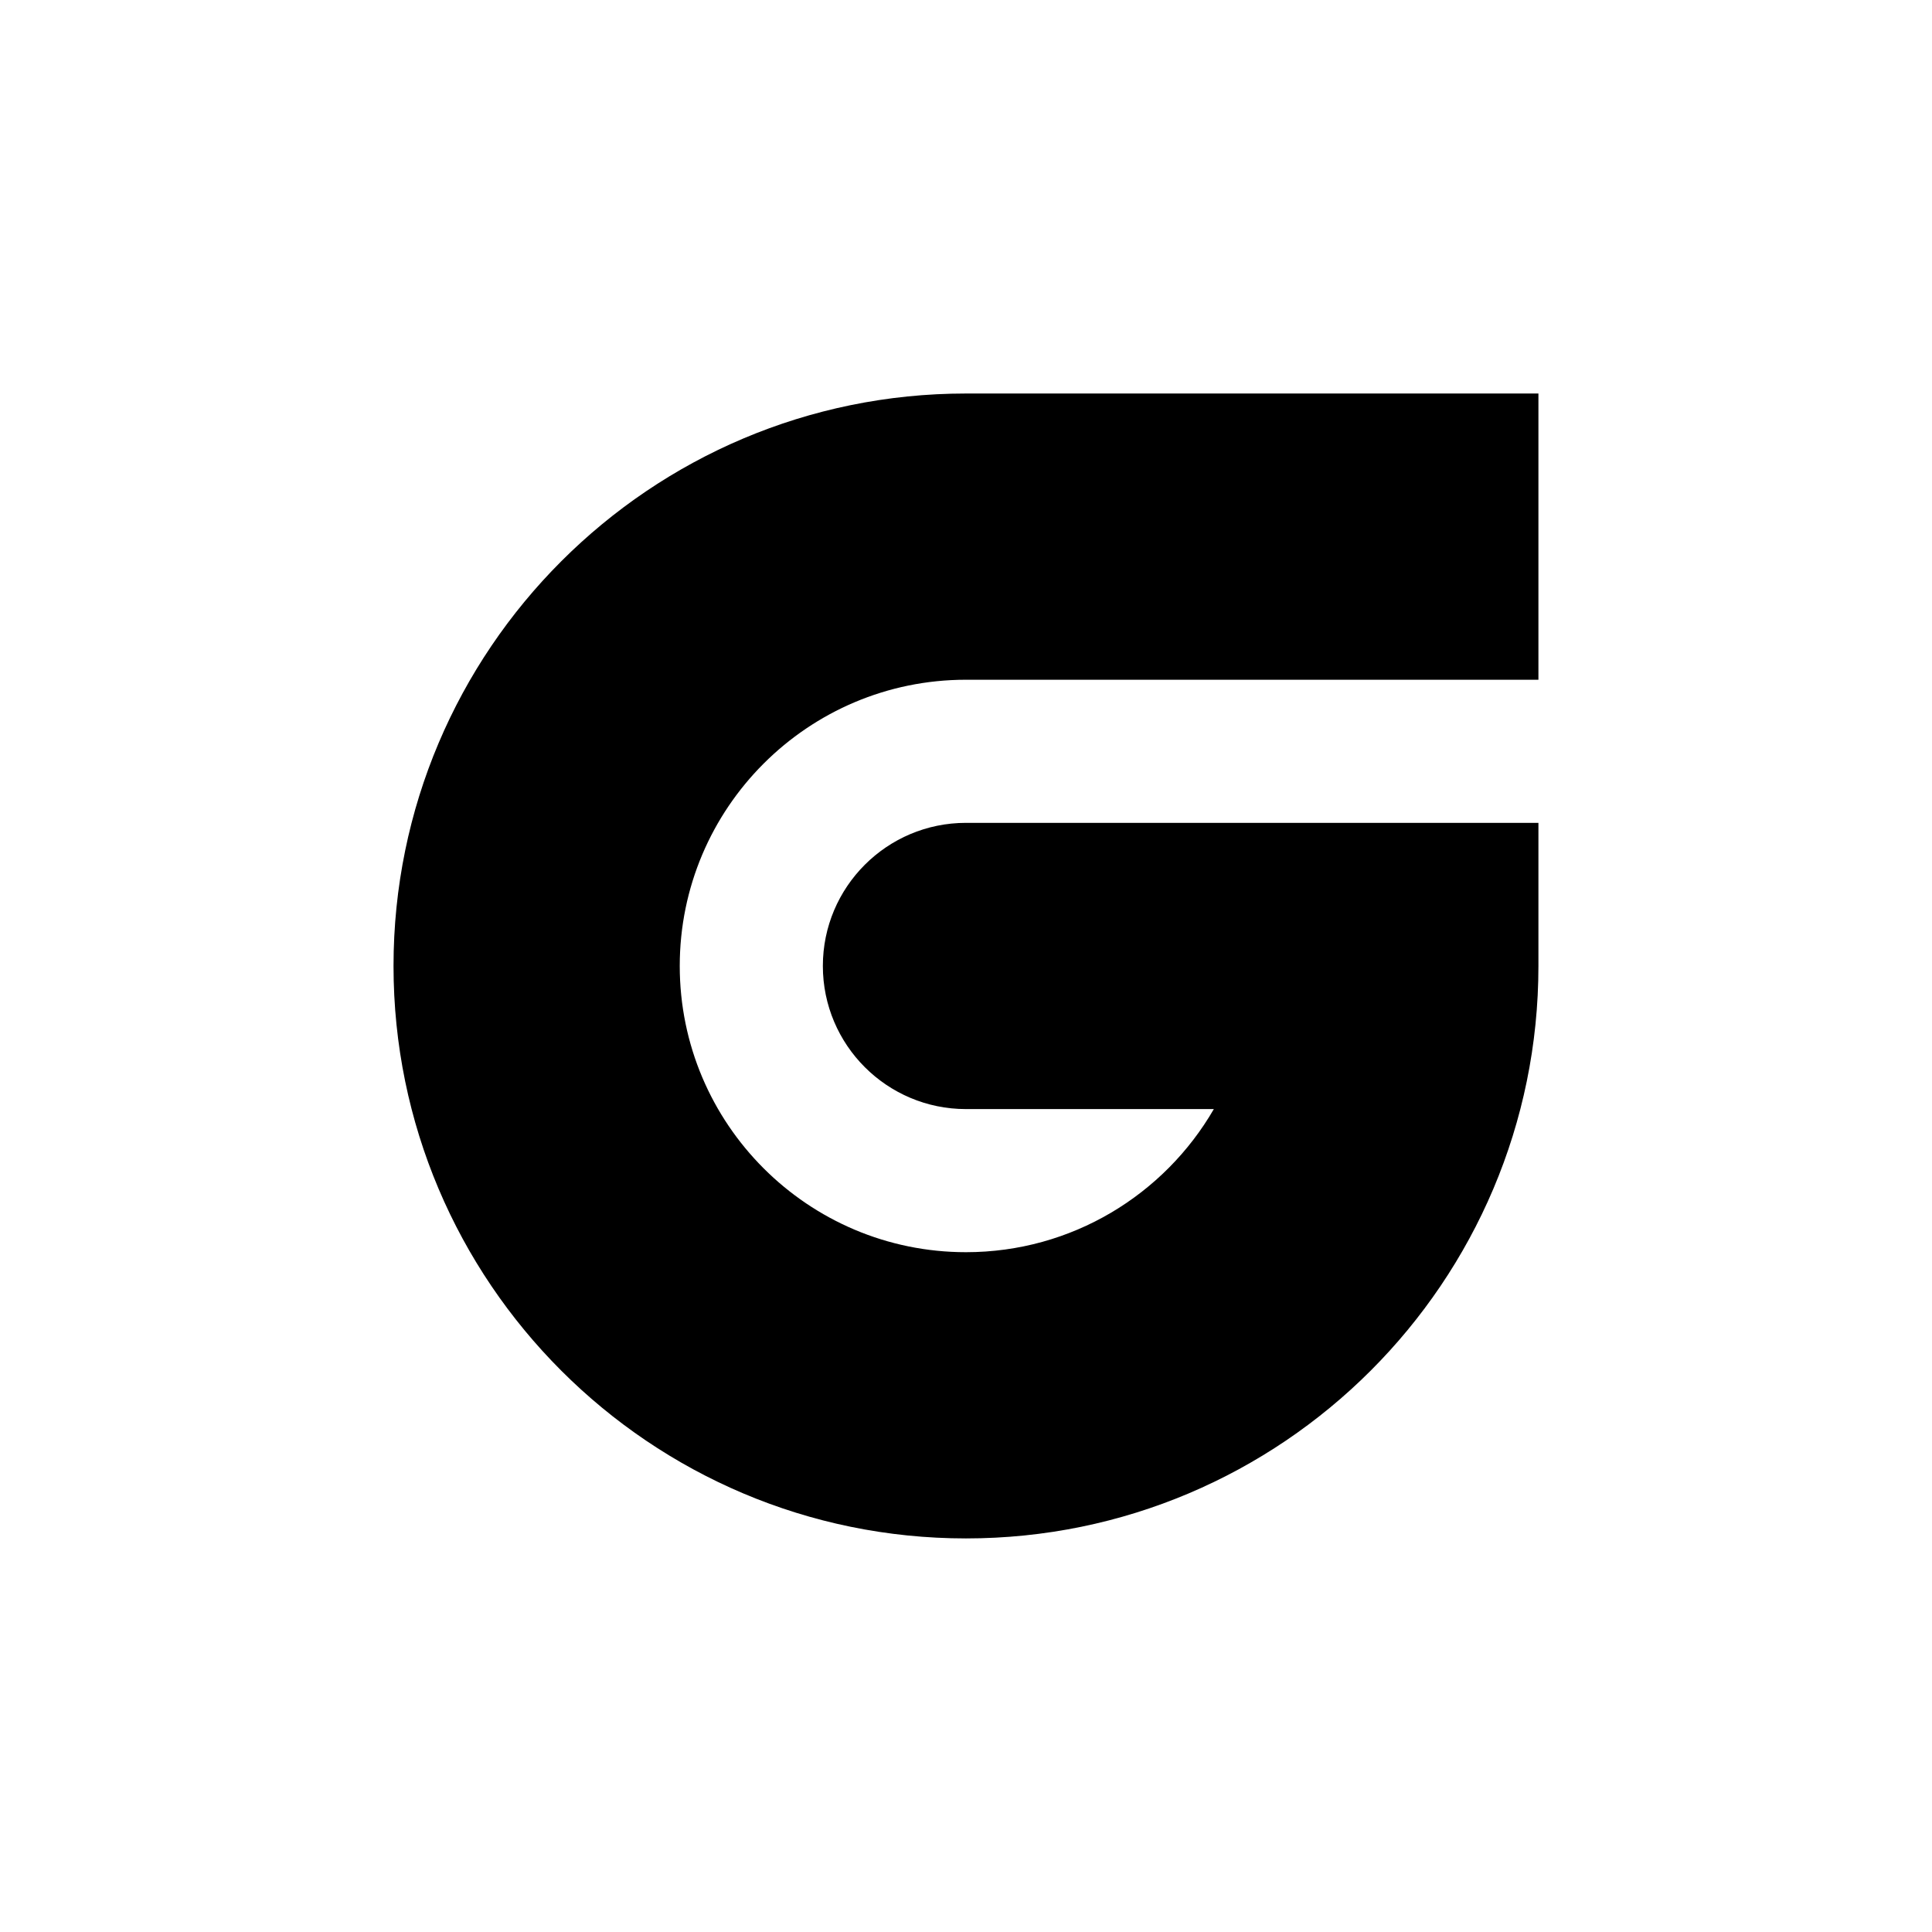
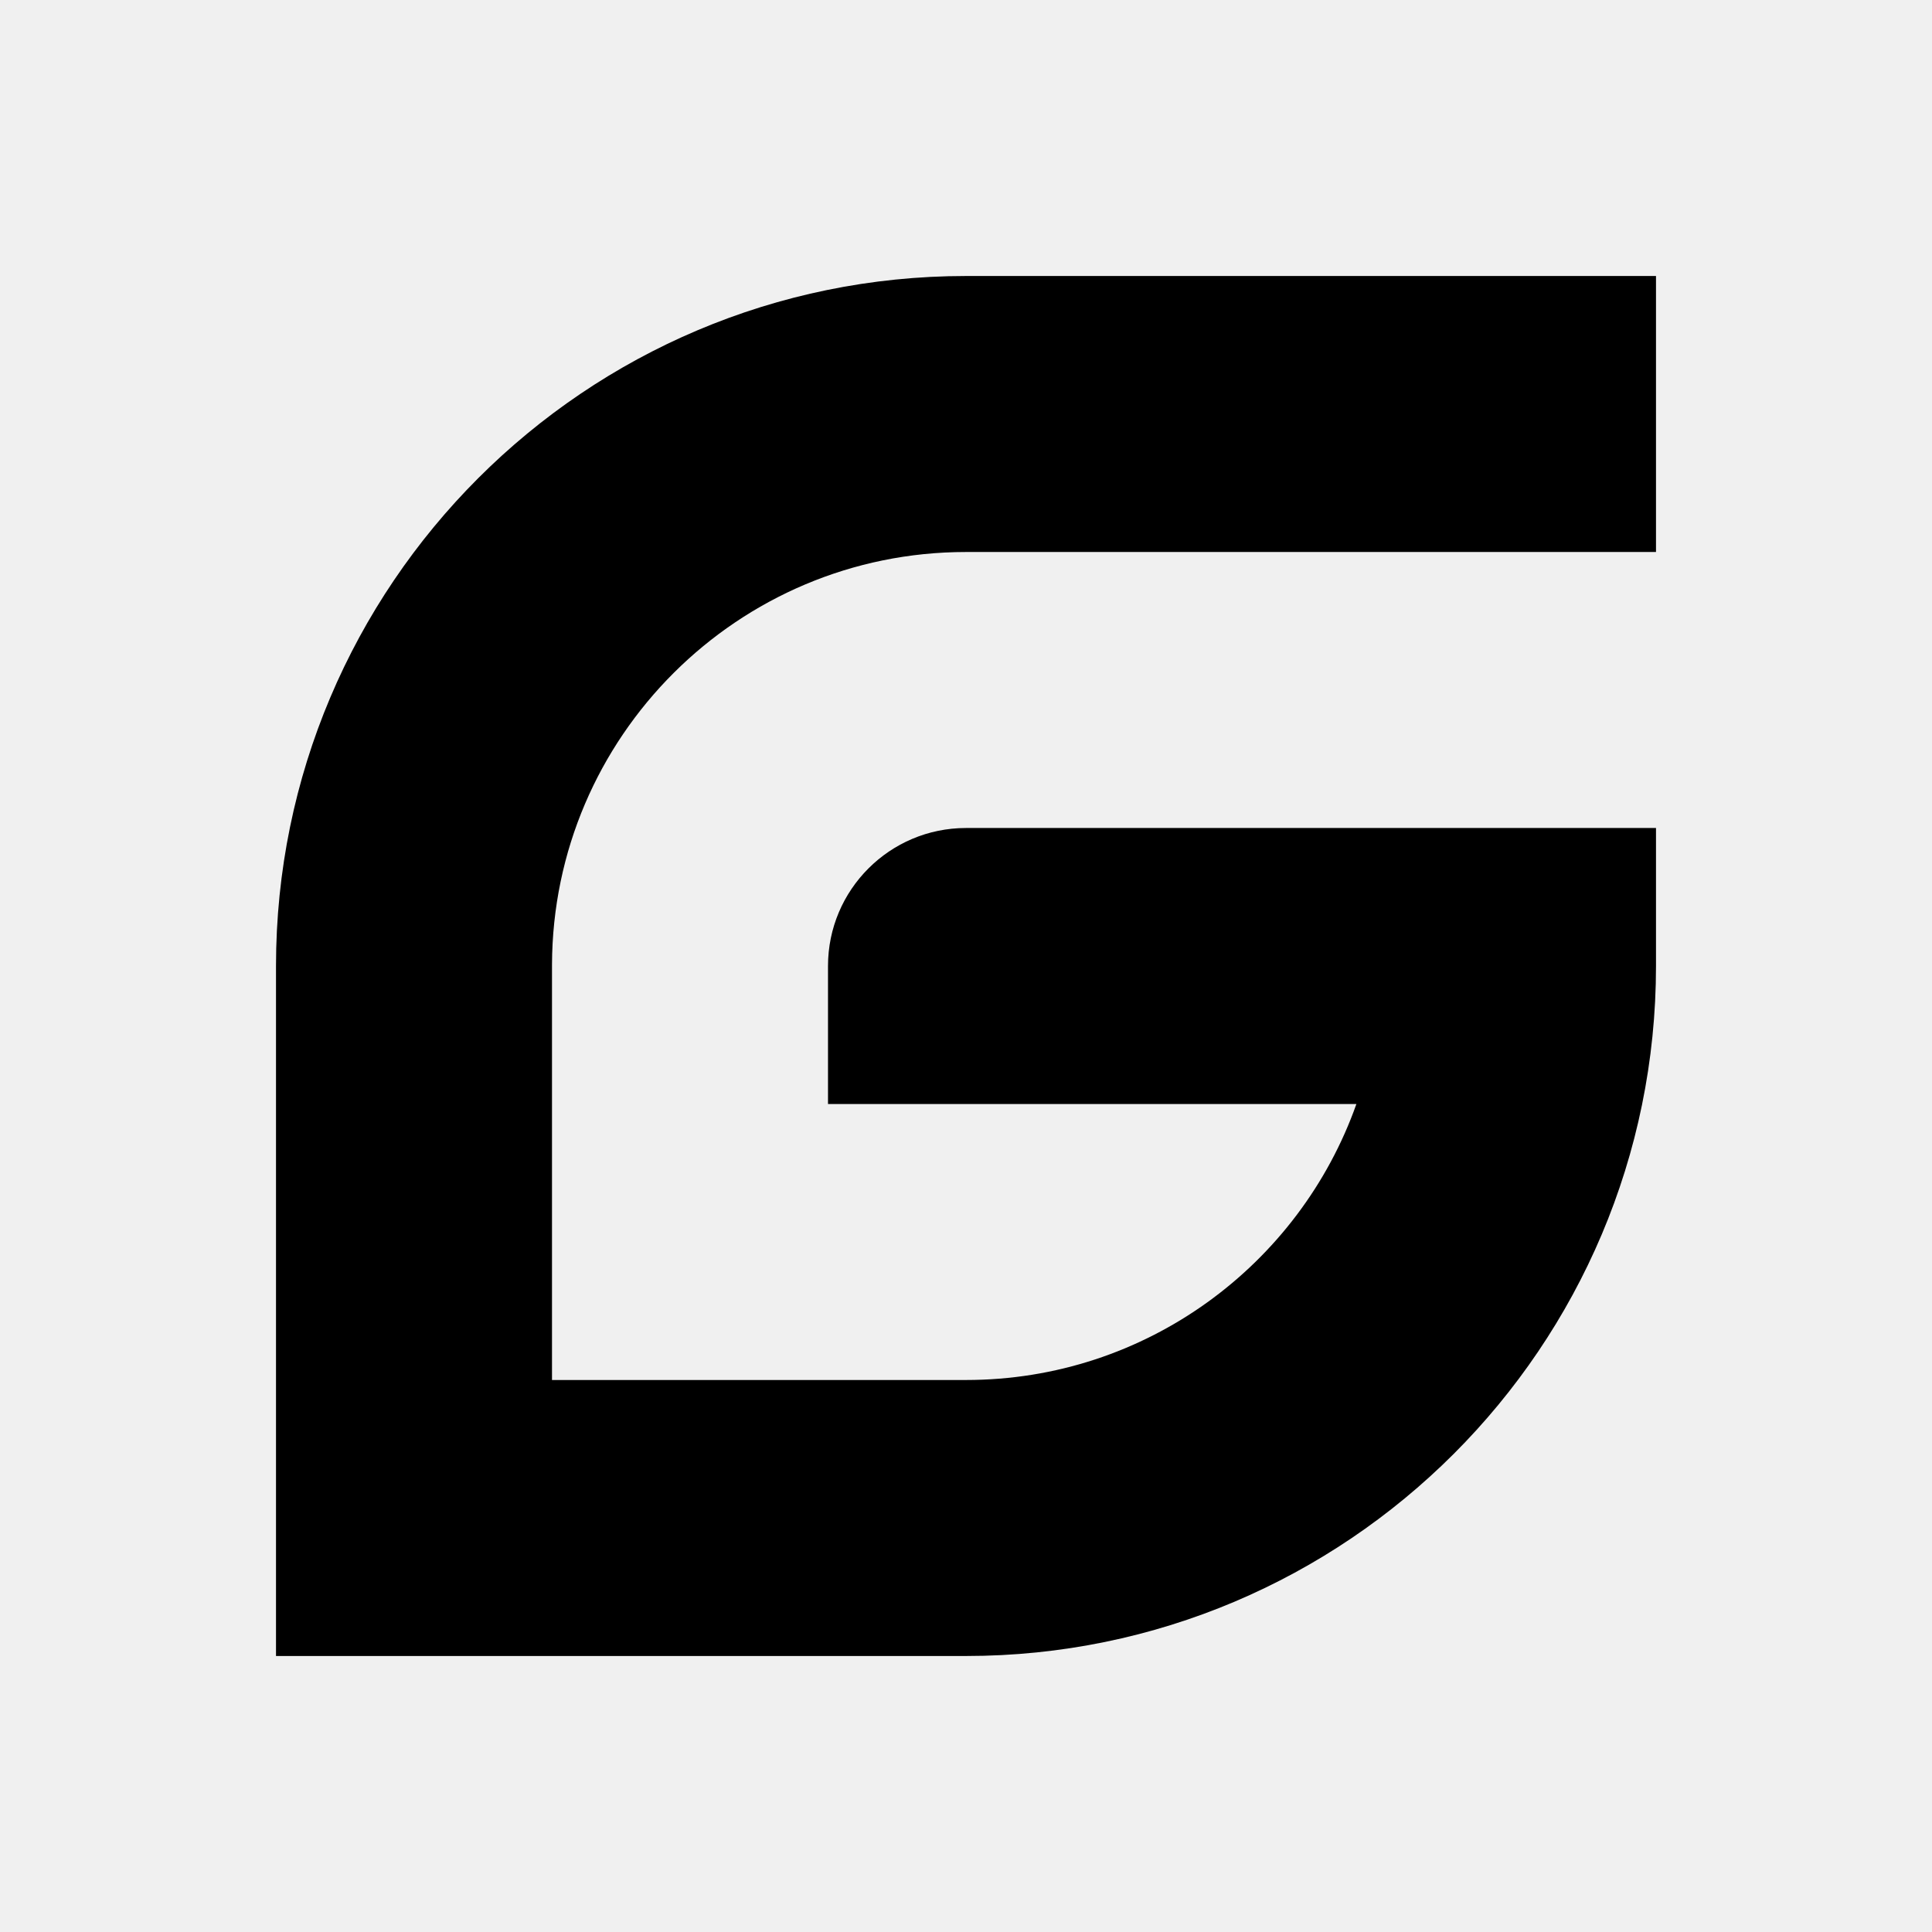
- <svg xmlns="http://www.w3.org/2000/svg" width="100%" height="100%" viewBox="0 0 102538 102538" version="1.1" xml:space="preserve" style="fill-rule:evenodd;clip-rule:evenodd;stroke-linejoin:round;stroke-miterlimit:2;">
-   <g>
-     <rect x="-2604.17" y="-2362.5" width="109392" height="107783" style="fill:#fff;" />
-     <path d="M51267.5,43671.7l30382,-0l0,7595.5c0,16767.8 -13614.1,30382 -30382,30382c-16767.8,0 -30382,-13614.1 -30382,-30382c-0,-16767.8 13614.2,-30382 30382,-30382l30382,0l0,15191l-30382,-0c-8383.92,-0 -15191,6807.08 -15191,15191c-0,8383.88 6807.08,15191 15191,15191c5617.62,0 10528.9,-3056.43 13155.4,-7595.5l-13155.4,0c-4192.71,0 -7595.5,-3402.78 -7595.5,-7595.5c0,-4192.71 3402.78,-7595.5 7595.5,-7595.5l0,0.084Z" />
-   </g>
+ <svg xmlns="http://www.w3.org/2000/svg" width="100%" height="100%" viewBox="0 0 350 350" version="1.1" xml:space="preserve" style="fill-rule:evenodd;clip-rule:evenodd;stroke-linejoin:round;stroke-miterlimit:2;">
+   <path d="M300,175c0,68.989 -56.011,125 -125,125c0,0 -125,0 -125,0l0,-125c0,-68.989 56.011,-125 125,-125l125,0l0,50l-125,0c-41.311,0 -74.866,33.472 -75,74.758l0,0.242l0,75c0,0 75,0 75,-0c32.631,-0 60.422,-20.884 70.725,-50l-95.725,-0l0,-25c0,-13.798 11.202,-25 25,-25l125,0l0,25Z" />
</svg>
